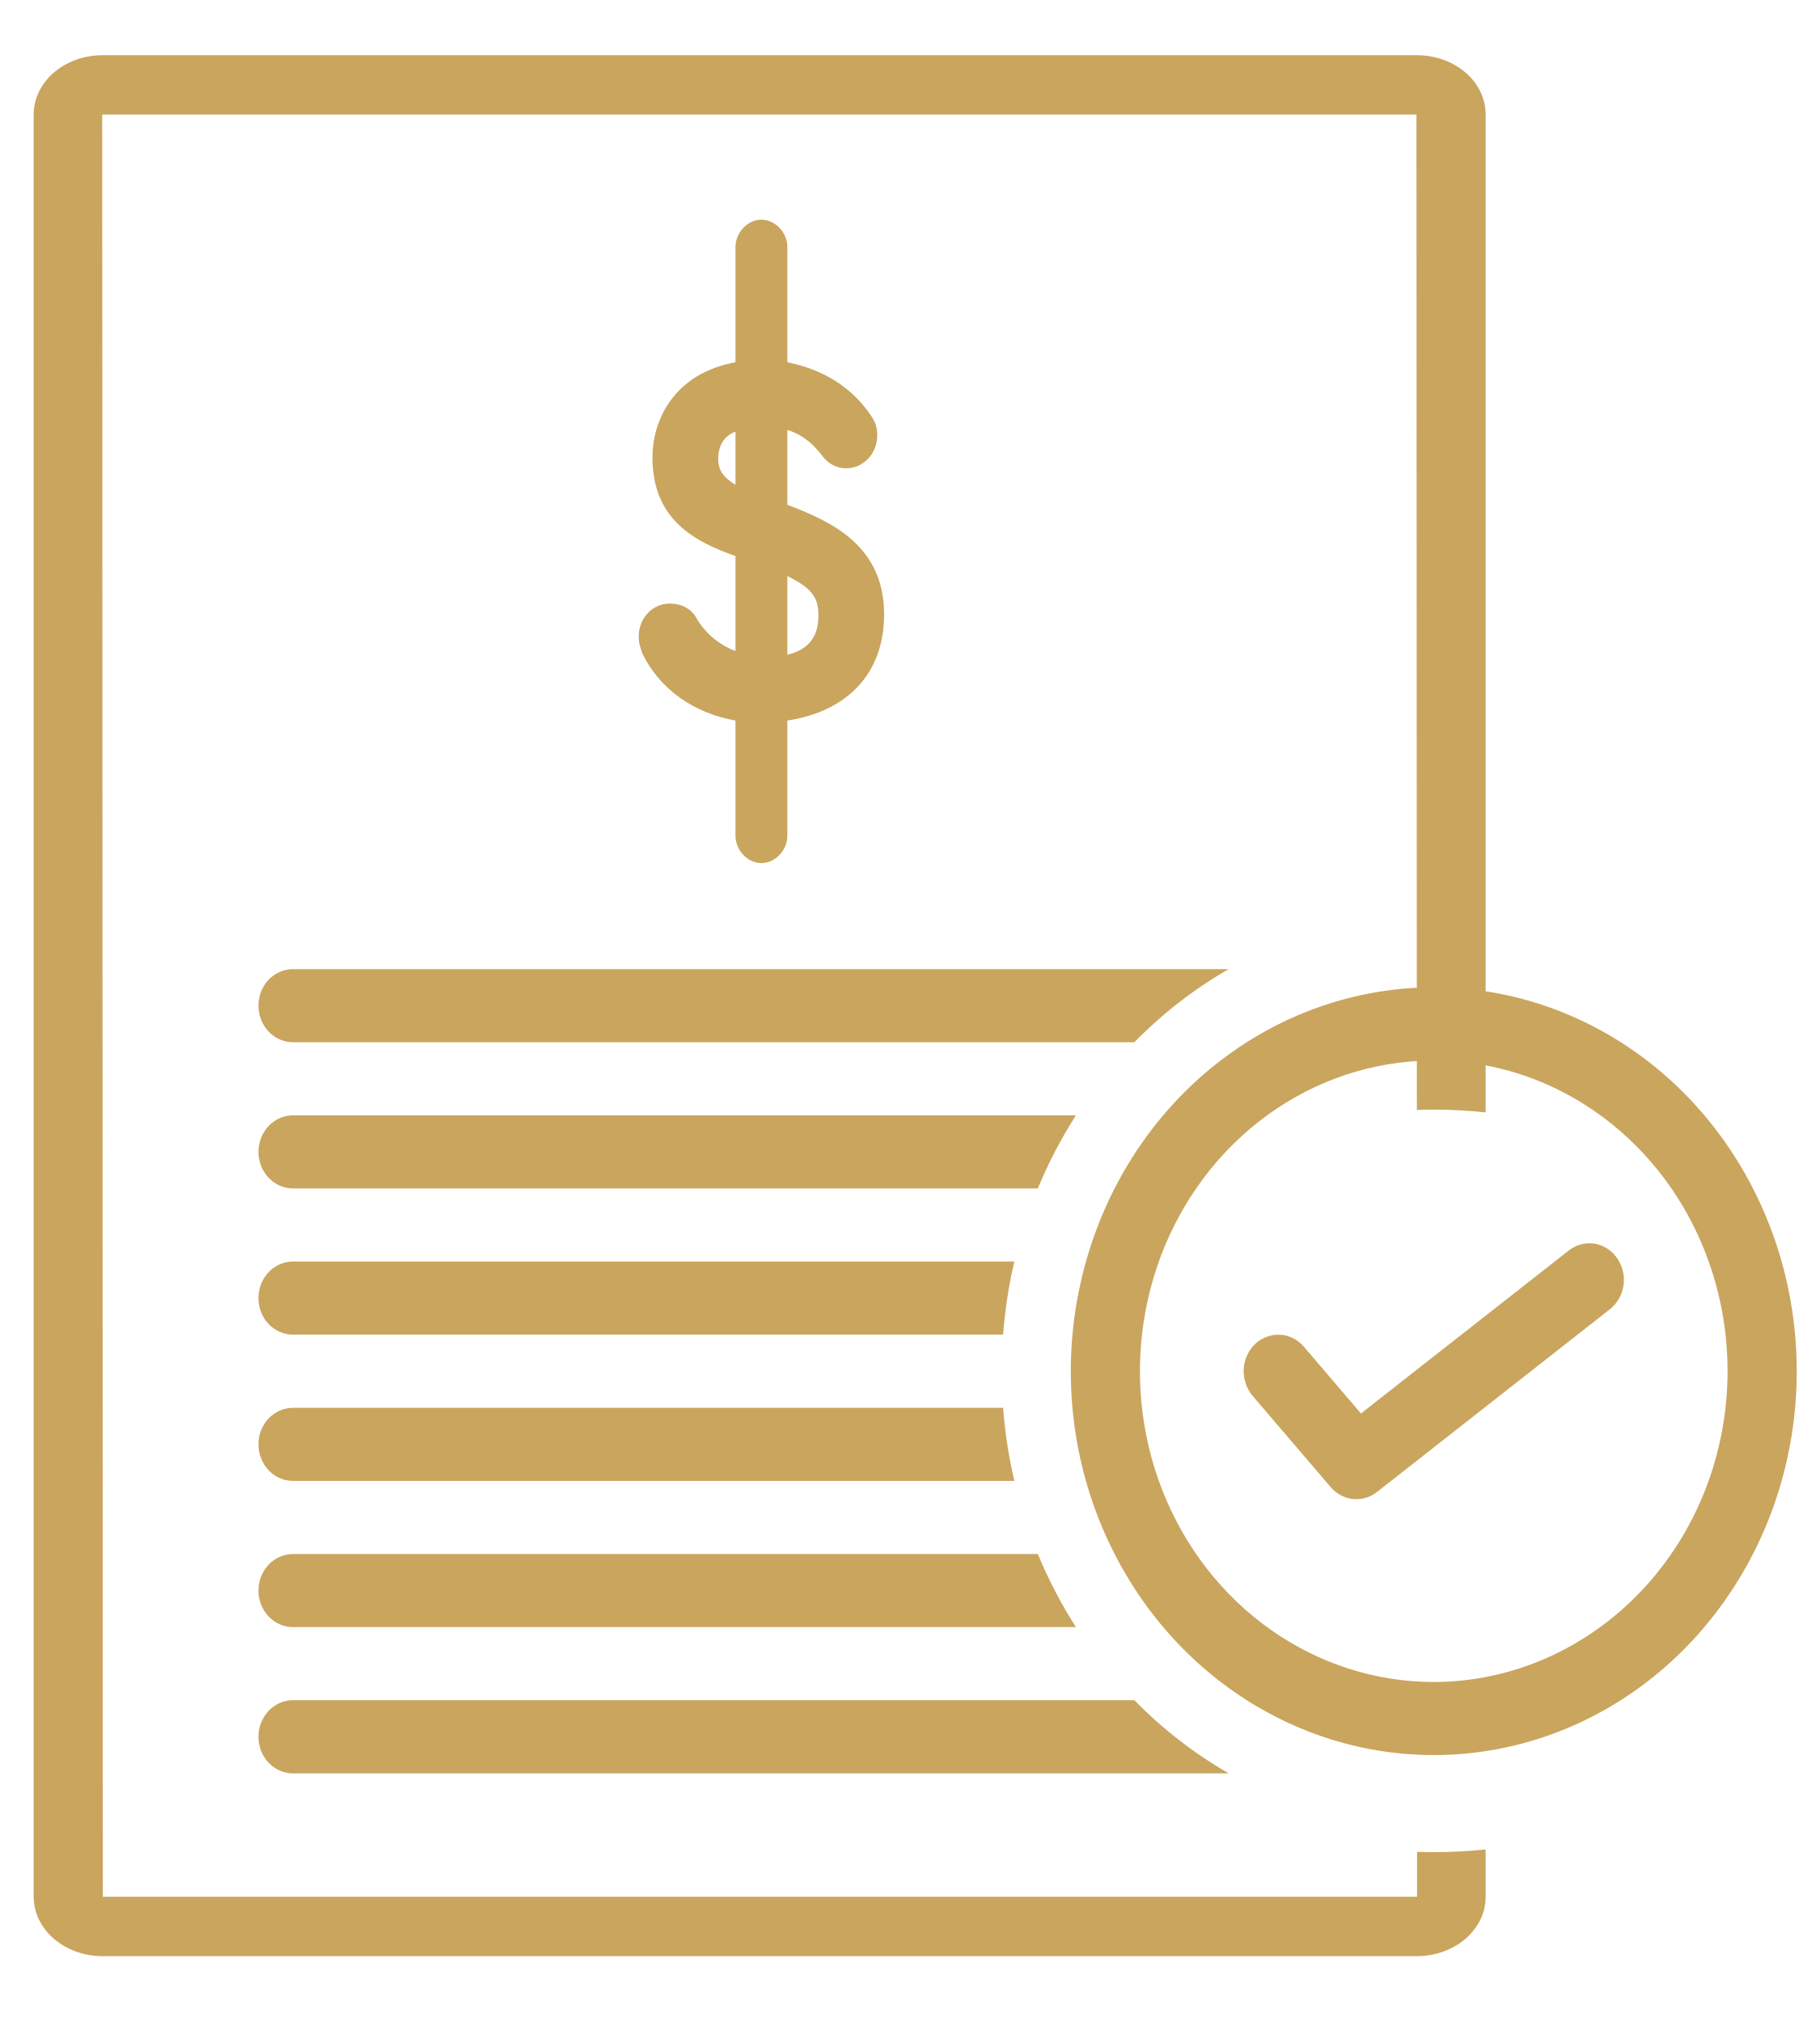
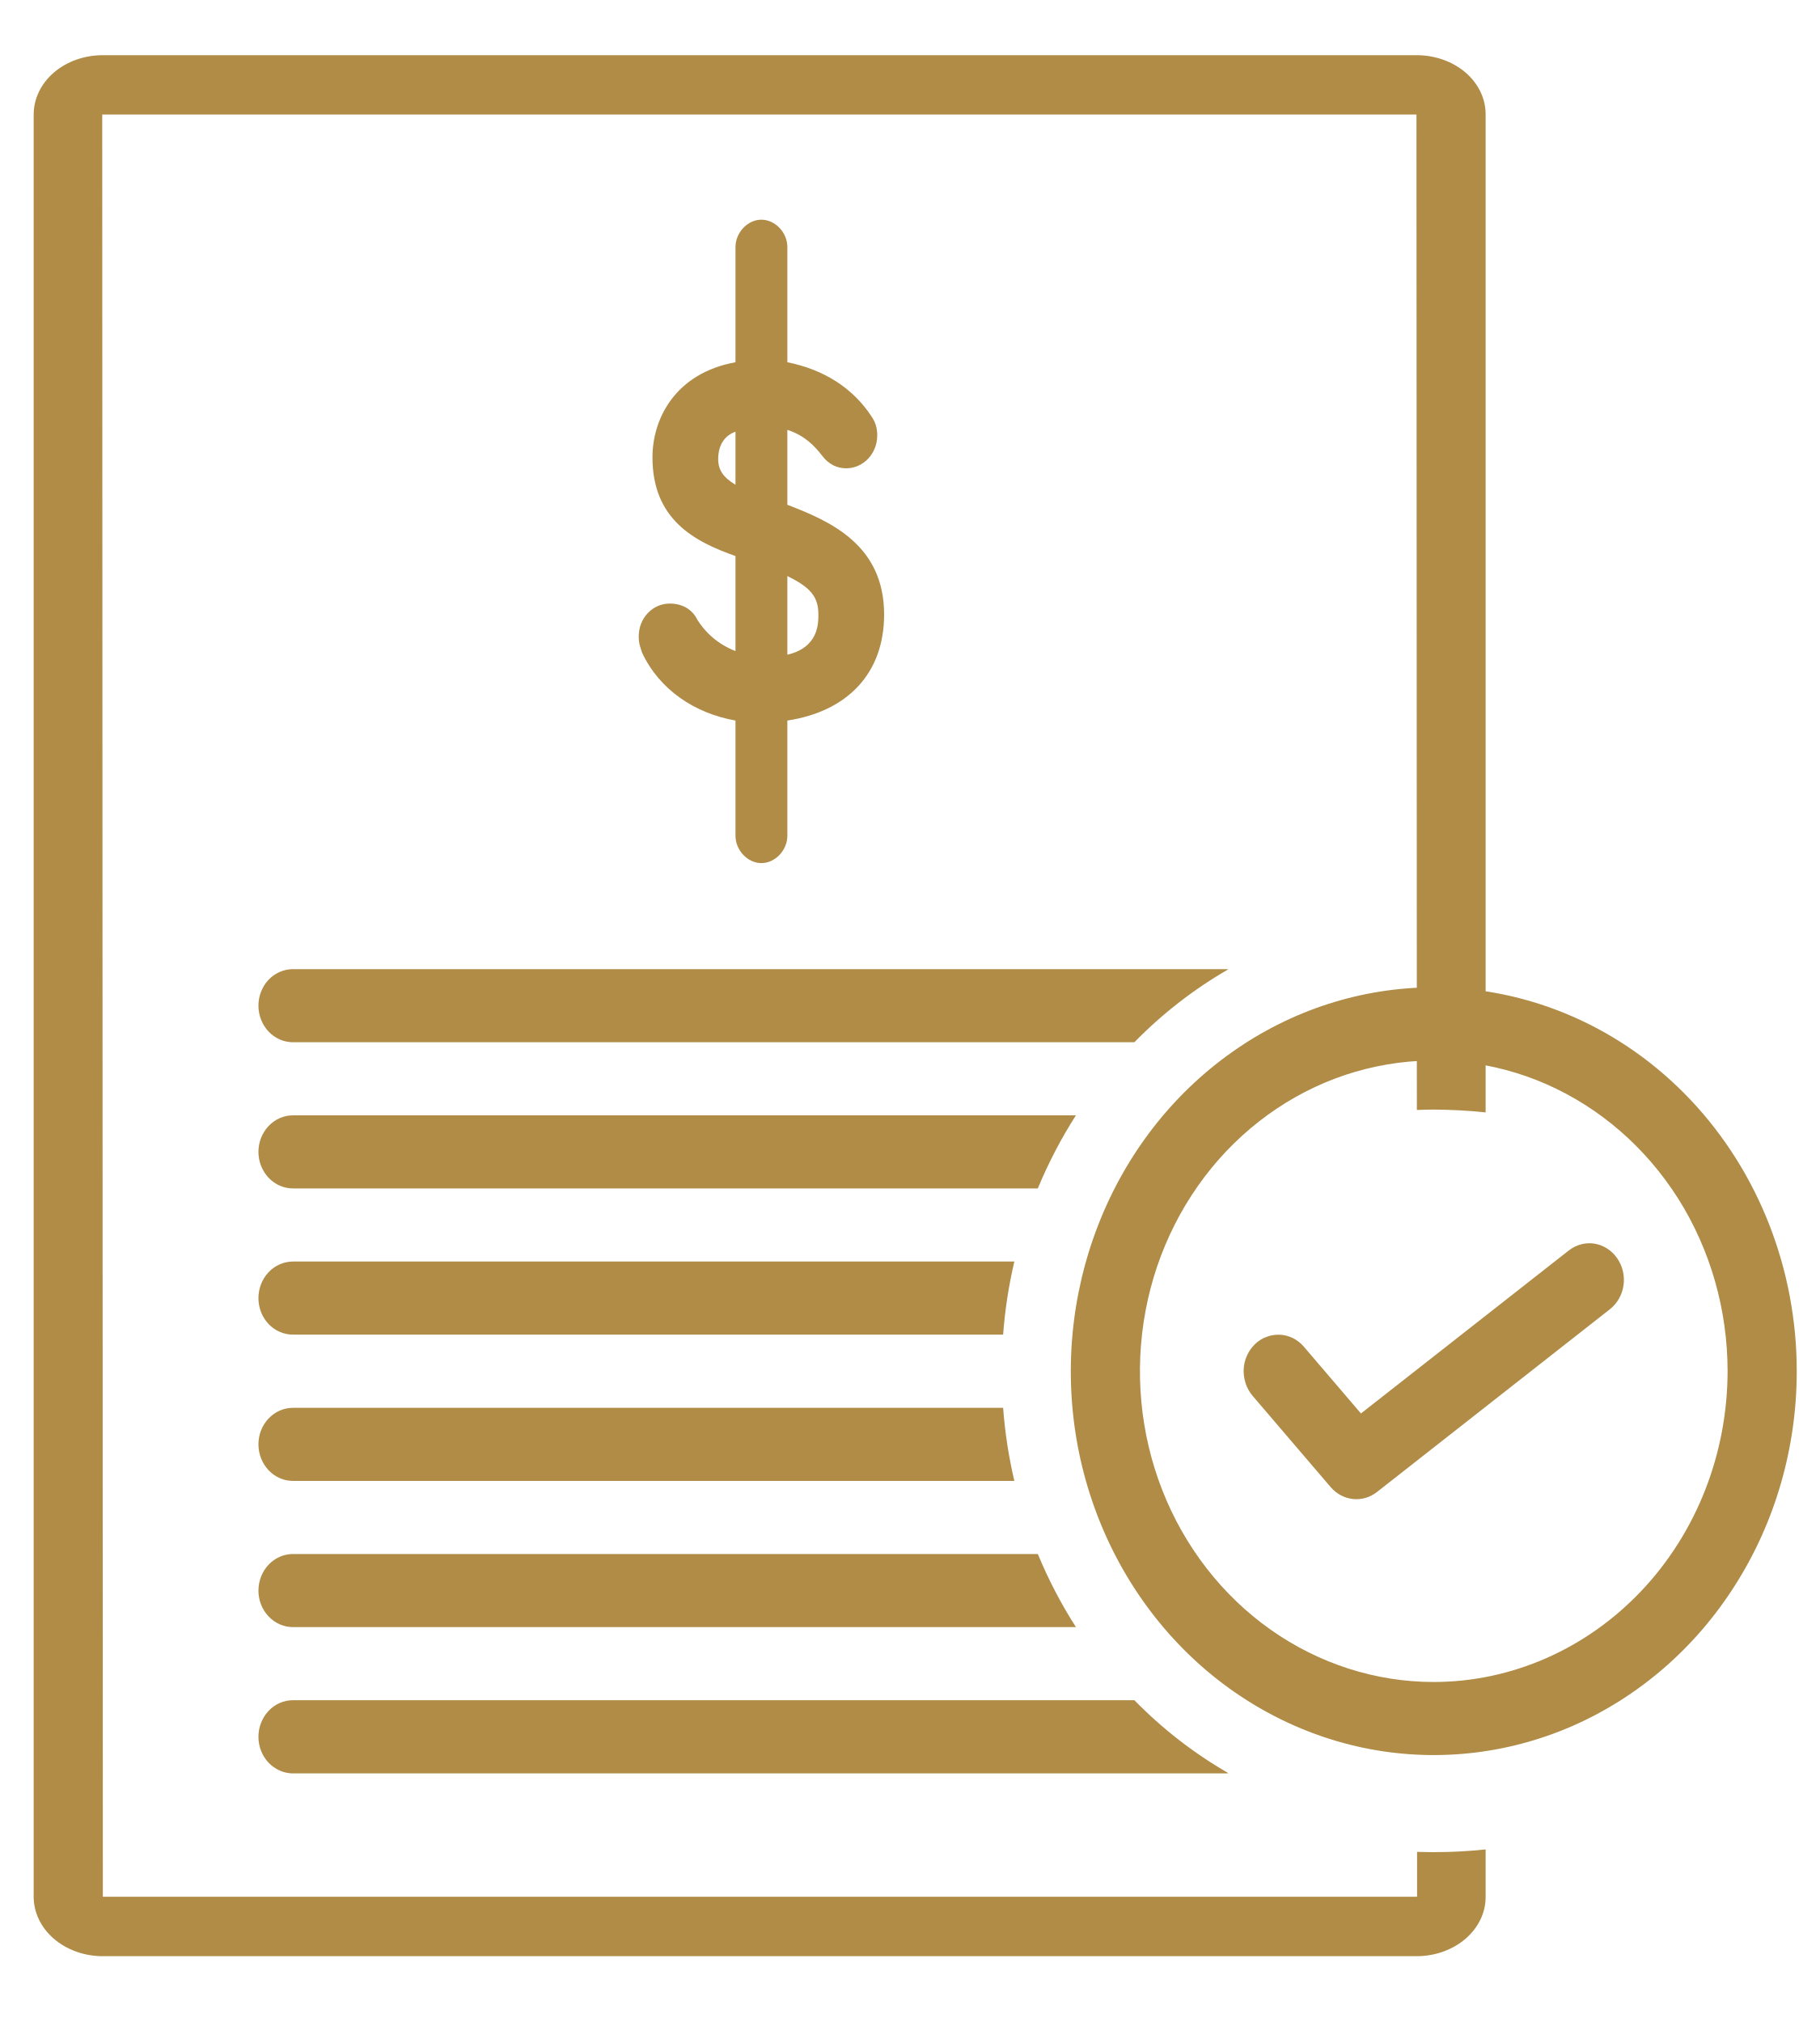
<svg xmlns="http://www.w3.org/2000/svg" width="18" height="20" viewBox="0 0 18 20" fill="none">
  <g id="ICONO CREDITO">
    <g id="Group 1">
-       <path id="Vector" d="M12.129 9.586H2.898C2.807 9.586 2.72 9.624 2.656 9.691C2.592 9.759 2.556 9.851 2.556 9.947C2.556 10.043 2.592 10.135 2.656 10.203C2.72 10.271 2.807 10.309 2.898 10.309H11.219C11.497 10.025 11.809 9.783 12.148 9.588C12.142 9.587 12.136 9.586 12.129 9.586Z" fill="#CAA55E" />
-       <path id="Vector_2" d="M14.015 18.317L14.015 18.761H1.017L1.011 1.133H14.009L14.013 10.979C14.068 10.977 14.124 10.975 14.18 10.975C14.352 10.976 14.523 10.985 14.693 11.003V1.133C14.694 0.978 14.623 0.829 14.496 0.719C14.369 0.609 14.196 0.547 14.015 0.546H1.011C0.831 0.547 0.658 0.609 0.531 0.719C0.404 0.829 0.333 0.978 0.333 1.133V18.761C0.333 18.916 0.404 19.065 0.531 19.175C0.658 19.285 0.831 19.348 1.011 19.349H14.015C14.196 19.348 14.369 19.285 14.496 19.175C14.623 19.065 14.694 18.916 14.693 18.761V18.293C14.523 18.311 14.352 18.32 14.18 18.32C14.125 18.32 14.07 18.318 14.015 18.317Z" fill="#CAA55E" />
-       <path id="Vector_3" d="M14.18 9.766C13.47 9.766 12.776 9.989 12.186 10.406C11.595 10.823 11.135 11.416 10.864 12.11C10.592 12.804 10.521 13.567 10.659 14.304C10.798 15.04 11.14 15.717 11.642 16.248C12.144 16.779 12.784 17.14 13.48 17.287C14.176 17.433 14.898 17.358 15.554 17.071C16.21 16.783 16.771 16.297 17.165 15.672C17.56 15.048 17.77 14.314 17.77 13.563C17.77 12.556 17.392 11.59 16.719 10.878C16.046 10.166 15.132 9.766 14.18 9.766ZM14.18 16.637C13.605 16.637 13.044 16.456 12.566 16.119C12.088 15.781 11.715 15.301 11.495 14.739C11.275 14.178 11.218 13.56 11.33 12.963C11.442 12.367 11.719 11.82 12.125 11.39C12.532 10.96 13.05 10.667 13.613 10.549C14.177 10.43 14.761 10.491 15.292 10.723C15.823 10.956 16.277 11.35 16.597 11.855C16.916 12.361 17.086 12.955 17.086 13.563C17.085 14.378 16.779 15.159 16.234 15.735C15.689 16.311 14.951 16.636 14.18 16.637Z" fill="#CAA55E" />
-       <path id="Vector_4" d="M10.641 11.032H2.898C2.807 11.032 2.72 11.07 2.656 11.138C2.592 11.206 2.556 11.298 2.556 11.393C2.556 11.489 2.592 11.581 2.656 11.649C2.72 11.717 2.807 11.755 2.898 11.755H10.264C10.369 11.502 10.495 11.26 10.641 11.032Z" fill="#CAA55E" />
-       <path id="Vector_5" d="M10.032 12.478H2.898C2.807 12.478 2.72 12.516 2.656 12.584C2.592 12.652 2.556 12.744 2.556 12.84C2.556 12.936 2.592 13.028 2.656 13.096C2.72 13.163 2.807 13.201 2.898 13.201H9.921C9.939 12.958 9.976 12.716 10.032 12.478Z" fill="#CAA55E" />
-       <path id="Vector_6" d="M2.898 15.371C2.807 15.371 2.72 15.409 2.656 15.477C2.592 15.545 2.556 15.637 2.556 15.733C2.556 15.829 2.592 15.921 2.656 15.988C2.72 16.056 2.807 16.094 2.898 16.094H10.641C10.495 15.866 10.369 15.624 10.264 15.371H2.898Z" fill="#CAA55E" />
-       <path id="Vector_7" d="M2.898 13.925C2.807 13.925 2.72 13.963 2.656 14.031C2.592 14.098 2.556 14.19 2.556 14.286C2.556 14.382 2.592 14.474 2.656 14.542C2.72 14.61 2.807 14.648 2.898 14.648H10.032C9.976 14.41 9.939 14.168 9.921 13.925H2.898Z" fill="#CAA55E" />
-       <path id="Vector_8" d="M2.898 16.817C2.807 16.817 2.72 16.855 2.656 16.923C2.592 16.991 2.556 17.083 2.556 17.179C2.556 17.275 2.592 17.367 2.656 17.435C2.72 17.502 2.807 17.541 2.898 17.541H12.129C12.136 17.541 12.142 17.539 12.148 17.538C11.809 17.343 11.497 17.101 11.219 16.817H2.898Z" fill="#CAA55E" />
-       <path id="Vector_9" d="M15.515 12.369L13.46 13.981L12.895 13.32C12.865 13.285 12.829 13.257 12.788 13.236C12.748 13.216 12.704 13.204 12.659 13.202C12.614 13.2 12.569 13.207 12.527 13.223C12.484 13.238 12.445 13.263 12.412 13.295C12.379 13.327 12.352 13.365 12.333 13.408C12.313 13.451 12.302 13.498 12.3 13.545C12.298 13.592 12.305 13.64 12.32 13.685C12.335 13.729 12.358 13.771 12.388 13.806L13.161 14.71C13.218 14.776 13.296 14.818 13.381 14.827C13.465 14.836 13.55 14.811 13.618 14.758L15.922 12.95C15.995 12.892 16.044 12.807 16.057 12.712C16.07 12.617 16.047 12.521 15.993 12.444C15.939 12.367 15.859 12.316 15.769 12.301C15.679 12.287 15.588 12.312 15.515 12.369Z" fill="#CAA55E" />
-       <path id="Vector_10" d="M7.274 7.127V8.266C7.274 8.41 7.394 8.537 7.53 8.537C7.667 8.537 7.787 8.41 7.787 8.266V7.127C8.385 7.036 8.744 6.657 8.744 6.078C8.744 5.391 8.214 5.156 7.787 4.993V4.252C7.958 4.306 8.06 4.415 8.129 4.505C8.197 4.596 8.282 4.632 8.368 4.632C8.539 4.632 8.676 4.487 8.676 4.306C8.676 4.234 8.659 4.18 8.624 4.126C8.436 3.836 8.146 3.655 7.787 3.583V2.444C7.787 2.3 7.667 2.173 7.53 2.173C7.394 2.173 7.274 2.3 7.274 2.444V3.583C6.676 3.692 6.453 4.144 6.453 4.523C6.453 5.138 6.864 5.355 7.274 5.5V6.44C7.086 6.367 6.966 6.241 6.898 6.132C6.846 6.024 6.744 5.97 6.624 5.97C6.453 5.97 6.317 6.114 6.317 6.295C6.317 6.367 6.334 6.404 6.351 6.458C6.522 6.819 6.864 7.054 7.274 7.127ZM8.094 6.078C8.094 6.169 8.094 6.404 7.787 6.476V5.698C8.009 5.807 8.094 5.897 8.094 6.078ZM7.274 4.27V4.795C7.154 4.722 7.103 4.65 7.103 4.541C7.103 4.397 7.171 4.306 7.274 4.27Z" fill="#CAA55E" />
+       <path id="Vector" d="M12.129 9.586H2.898C2.807 9.586 2.72 9.624 2.656 9.691C2.592 9.759 2.556 9.851 2.556 9.947C2.556 10.043 2.592 10.135 2.656 10.203C2.72 10.271 2.807 10.309 2.898 10.309H11.219C11.497 10.025 11.809 9.783 12.148 9.588C12.142 9.587 12.136 9.586 12.129 9.586Z" fill="#b08c47" />
+       <path id="Vector_2" d="M14.015 18.317L14.015 18.761H1.017L1.011 1.133H14.009L14.013 10.979C14.068 10.977 14.124 10.975 14.18 10.975C14.352 10.976 14.523 10.985 14.693 11.003V1.133C14.694 0.978 14.623 0.829 14.496 0.719C14.369 0.609 14.196 0.547 14.015 0.546H1.011C0.831 0.547 0.658 0.609 0.531 0.719C0.404 0.829 0.333 0.978 0.333 1.133V18.761C0.333 18.916 0.404 19.065 0.531 19.175C0.658 19.285 0.831 19.348 1.011 19.349H14.015C14.196 19.348 14.369 19.285 14.496 19.175C14.623 19.065 14.694 18.916 14.693 18.761V18.293C14.523 18.311 14.352 18.32 14.18 18.32C14.125 18.32 14.07 18.318 14.015 18.317Z" fill="#b08c47" />
+       <path id="Vector_3" d="M14.18 9.766C13.47 9.766 12.776 9.989 12.186 10.406C11.595 10.823 11.135 11.416 10.864 12.11C10.592 12.804 10.521 13.567 10.659 14.304C10.798 15.04 11.14 15.717 11.642 16.248C12.144 16.779 12.784 17.14 13.48 17.287C14.176 17.433 14.898 17.358 15.554 17.071C16.21 16.783 16.771 16.297 17.165 15.672C17.56 15.048 17.77 14.314 17.77 13.563C17.77 12.556 17.392 11.59 16.719 10.878C16.046 10.166 15.132 9.766 14.18 9.766ZM14.18 16.637C13.605 16.637 13.044 16.456 12.566 16.119C12.088 15.781 11.715 15.301 11.495 14.739C11.275 14.178 11.218 13.56 11.33 12.963C11.442 12.367 11.719 11.82 12.125 11.39C12.532 10.96 13.05 10.667 13.613 10.549C14.177 10.43 14.761 10.491 15.292 10.723C15.823 10.956 16.277 11.35 16.597 11.855C16.916 12.361 17.086 12.955 17.086 13.563C17.085 14.378 16.779 15.159 16.234 15.735C15.689 16.311 14.951 16.636 14.18 16.637Z" fill="#b08c47" />
+       <path id="Vector_4" d="M10.641 11.032H2.898C2.807 11.032 2.72 11.07 2.656 11.138C2.592 11.206 2.556 11.298 2.556 11.393C2.556 11.489 2.592 11.581 2.656 11.649C2.72 11.717 2.807 11.755 2.898 11.755H10.264C10.369 11.502 10.495 11.26 10.641 11.032Z" fill="#b08c47" />
+       <path id="Vector_5" d="M10.032 12.478H2.898C2.807 12.478 2.72 12.516 2.656 12.584C2.592 12.652 2.556 12.744 2.556 12.84C2.556 12.936 2.592 13.028 2.656 13.096C2.72 13.163 2.807 13.201 2.898 13.201H9.921C9.939 12.958 9.976 12.716 10.032 12.478Z" fill="#b08c47" />
+       <path id="Vector_6" d="M2.898 15.371C2.807 15.371 2.72 15.409 2.656 15.477C2.592 15.545 2.556 15.637 2.556 15.733C2.556 15.829 2.592 15.921 2.656 15.988C2.72 16.056 2.807 16.094 2.898 16.094H10.641C10.495 15.866 10.369 15.624 10.264 15.371H2.898Z" fill="#b08c47" />
+       <path id="Vector_7" d="M2.898 13.925C2.807 13.925 2.72 13.963 2.656 14.031C2.592 14.098 2.556 14.19 2.556 14.286C2.556 14.382 2.592 14.474 2.656 14.542C2.72 14.61 2.807 14.648 2.898 14.648H10.032C9.976 14.41 9.939 14.168 9.921 13.925H2.898Z" fill="#b08c47" />
+       <path id="Vector_8" d="M2.898 16.817C2.807 16.817 2.72 16.855 2.656 16.923C2.592 16.991 2.556 17.083 2.556 17.179C2.556 17.275 2.592 17.367 2.656 17.435C2.72 17.502 2.807 17.541 2.898 17.541H12.129C12.136 17.541 12.142 17.539 12.148 17.538C11.809 17.343 11.497 17.101 11.219 16.817H2.898Z" fill="#b08c47" />
+       <path id="Vector_9" d="M15.515 12.369L13.46 13.981L12.895 13.32C12.865 13.285 12.829 13.257 12.788 13.236C12.748 13.216 12.704 13.204 12.659 13.202C12.614 13.2 12.569 13.207 12.527 13.223C12.484 13.238 12.445 13.263 12.412 13.295C12.379 13.327 12.352 13.365 12.333 13.408C12.313 13.451 12.302 13.498 12.3 13.545C12.298 13.592 12.305 13.64 12.32 13.685C12.335 13.729 12.358 13.771 12.388 13.806L13.161 14.71C13.218 14.776 13.296 14.818 13.381 14.827C13.465 14.836 13.55 14.811 13.618 14.758L15.922 12.95C15.995 12.892 16.044 12.807 16.057 12.712C16.07 12.617 16.047 12.521 15.993 12.444C15.939 12.367 15.859 12.316 15.769 12.301C15.679 12.287 15.588 12.312 15.515 12.369Z" fill="#b08c47" />
+       <path id="Vector_10" d="M7.274 7.127V8.266C7.274 8.41 7.394 8.537 7.53 8.537C7.667 8.537 7.787 8.41 7.787 8.266V7.127C8.385 7.036 8.744 6.657 8.744 6.078C8.744 5.391 8.214 5.156 7.787 4.993V4.252C7.958 4.306 8.06 4.415 8.129 4.505C8.197 4.596 8.282 4.632 8.368 4.632C8.539 4.632 8.676 4.487 8.676 4.306C8.676 4.234 8.659 4.18 8.624 4.126C8.436 3.836 8.146 3.655 7.787 3.583V2.444C7.787 2.3 7.667 2.173 7.53 2.173C7.394 2.173 7.274 2.3 7.274 2.444V3.583C6.676 3.692 6.453 4.144 6.453 4.523C6.453 5.138 6.864 5.355 7.274 5.5V6.44C7.086 6.367 6.966 6.241 6.898 6.132C6.846 6.024 6.744 5.97 6.624 5.97C6.453 5.97 6.317 6.114 6.317 6.295C6.317 6.367 6.334 6.404 6.351 6.458C6.522 6.819 6.864 7.054 7.274 7.127ZM8.094 6.078C8.094 6.169 8.094 6.404 7.787 6.476V5.698C8.009 5.807 8.094 5.897 8.094 6.078ZM7.274 4.27V4.795C7.154 4.722 7.103 4.65 7.103 4.541C7.103 4.397 7.171 4.306 7.274 4.27Z" fill="#b08c47" />
    </g>
  </g>
</svg>
